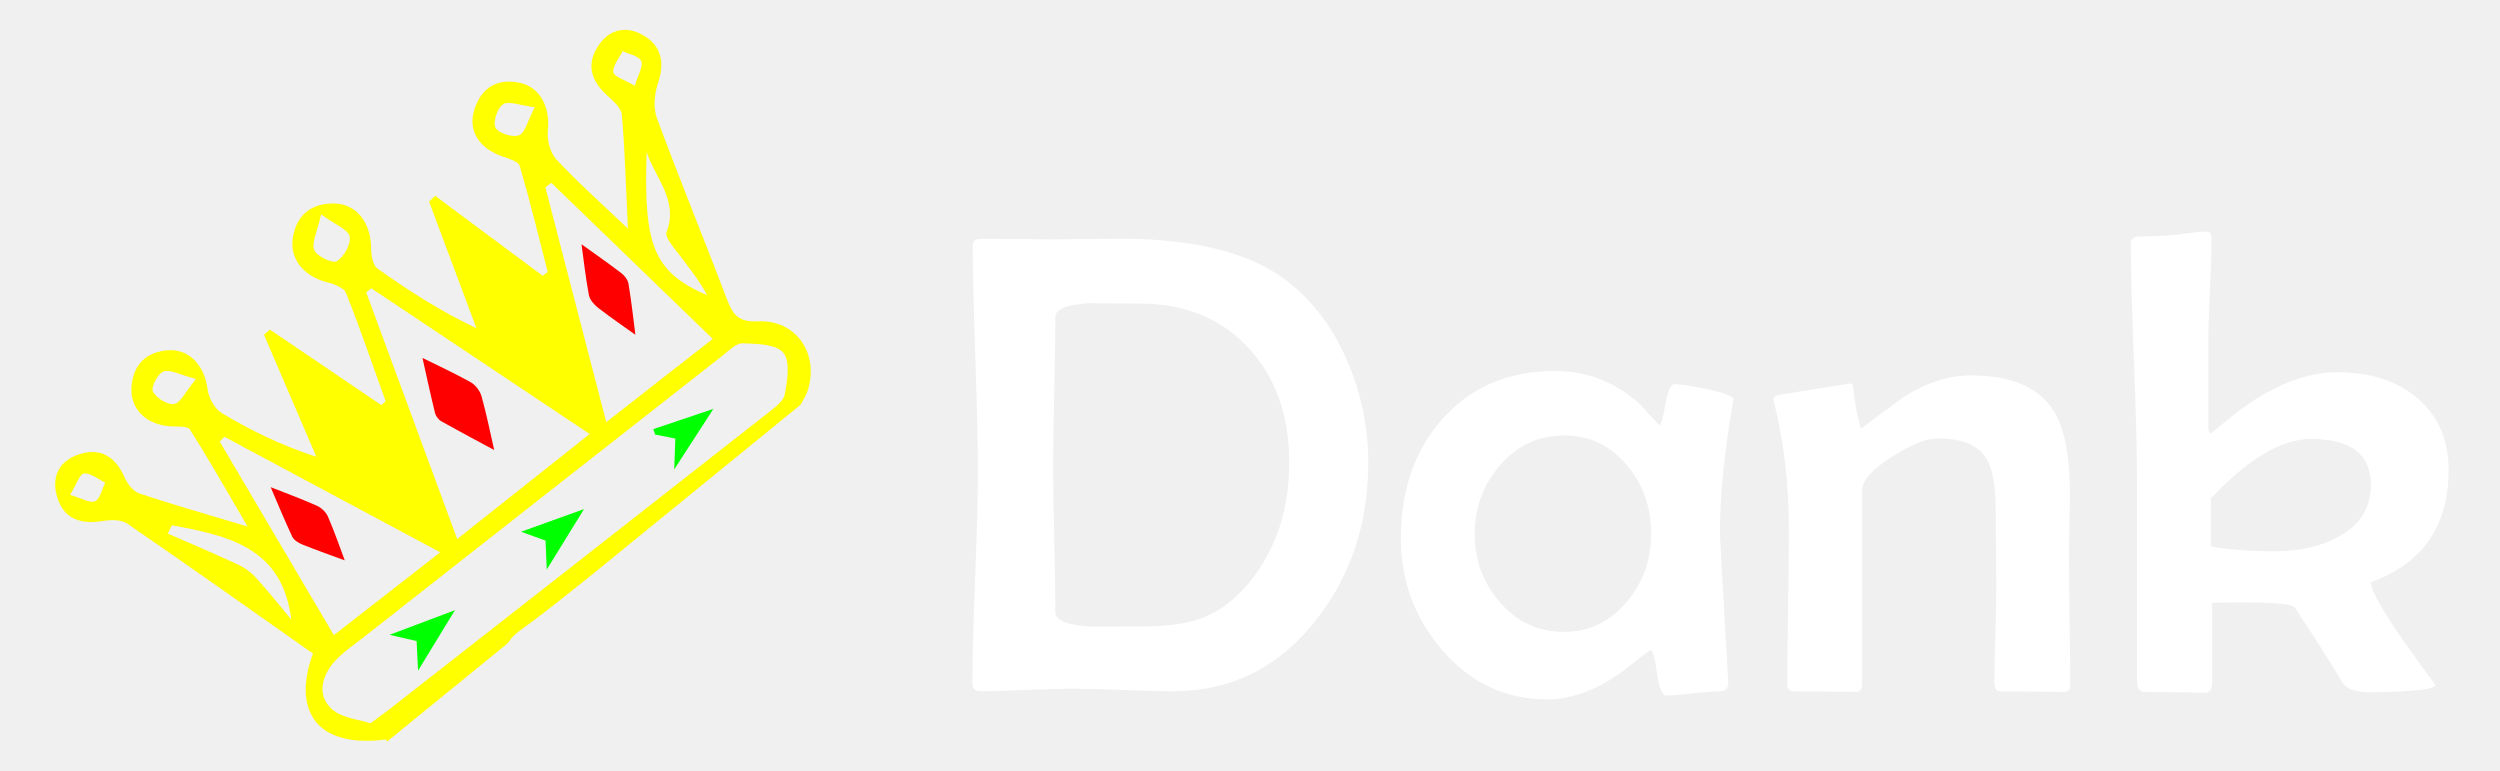
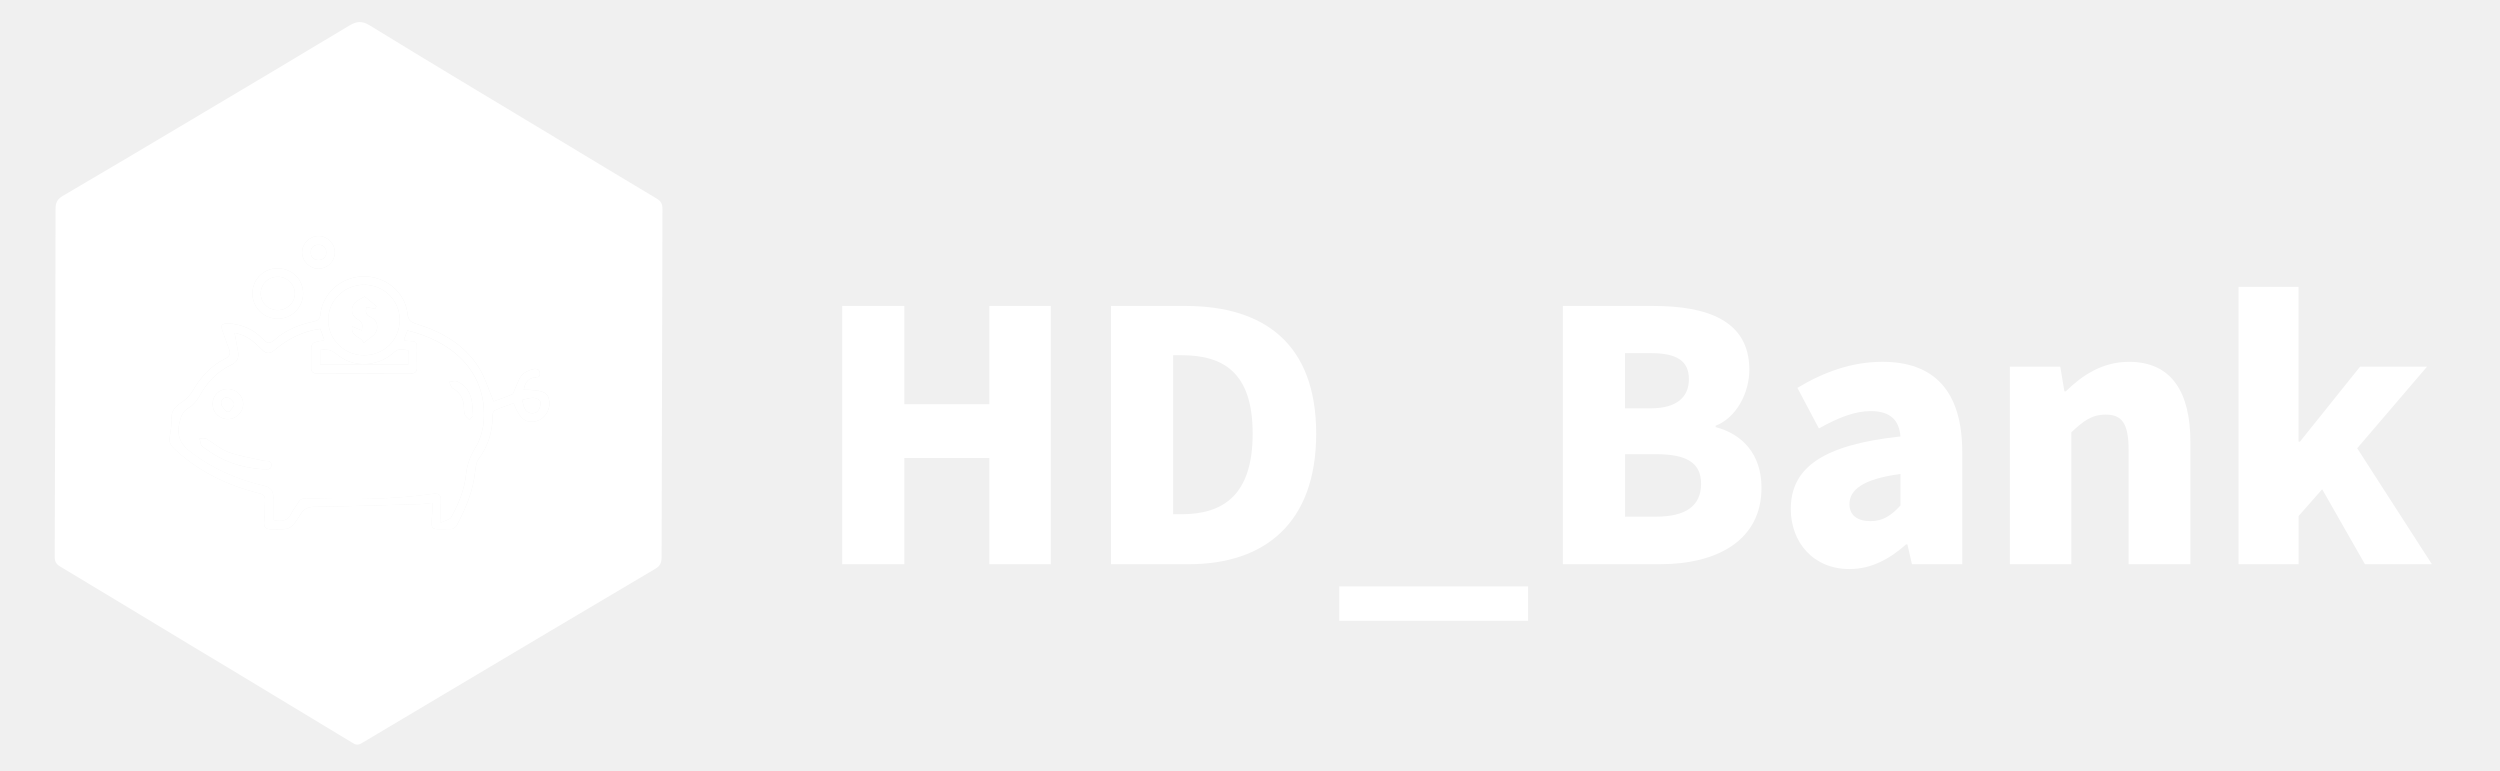
<svg xmlns="http://www.w3.org/2000/svg" version="1.1" id="Layer_2" x="0px" y="0px" width="113.5px" height="35px" viewBox="0 0 113.5 35" enable-background="new 0 0 113.5 35" xml:space="preserve">
-   <path fill="#FFFFFF" d="M62.119,21.001c0,2.744-0.781,5.116-2.344,7.116c-1.698,2.179-3.875,3.268-6.531,3.268  c-0.507,0-1.272-0.02-2.292-0.06c-1.02-0.039-1.785-0.059-2.292-0.059c-0.459,0-1.149,0.02-2.073,0.059  c-0.922,0.04-1.613,0.06-2.072,0.06c-0.244,0-0.366-0.122-0.366-0.366c0-1.064,0.041-2.671,0.124-4.819s0.125-3.759,0.125-4.832  c0-1.133-0.039-2.837-0.117-5.112c-0.078-2.274-0.118-3.978-0.118-5.111c0-0.205,0.127-0.308,0.381-0.308  c0.361,0,0.9,0.005,1.618,0.015c0.718,0.009,1.258,0.014,1.619,0.014c0.332,0,0.839-0.005,1.523-0.014  c0.683-0.01,1.201-0.015,1.552-0.015c3.388,0,5.912,0.64,7.572,1.919c1.192,0.917,2.114,2.153,2.769,3.705  C61.813,17.905,62.119,19.419,62.119,21.001z M58.531,21.001c0-2.109-0.601-3.828-1.802-5.155c-1.249-1.376-2.919-2.065-5.008-2.065  c-1.729,0-2.426-0.01-2.094-0.03c-1.142,0.059-1.713,0.27-1.713,0.63c0,0.753-0.018,1.878-0.052,3.375  c-0.034,1.5-0.051,2.625-0.051,3.377c0,0.741,0.017,1.855,0.051,3.338c0.034,1.484,0.052,2.599,0.052,3.339  c0,0.371,0.585,0.587,1.757,0.646c-0.156-0.01,0.557-0.015,2.138-0.015c1.123,0,2.017-0.117,2.681-0.352  c0.82-0.293,1.557-0.835,2.21-1.625C57.921,24.979,58.531,23.158,58.531,21.001z" />
-   <path fill="#FFFFFF" d="M78.697,18.13c0,0.039-0.015,0.127-0.043,0.264c-0.382,2.236-0.571,4.163-0.571,5.784  c0,0.098,0.121,2.291,0.365,6.576l0.015,0.206c0.009,0.283-0.119,0.425-0.388,0.425s-0.675,0.03-1.216,0.095  c-0.542,0.063-0.944,0.095-1.208,0.095c-0.187,0-0.326-0.341-0.425-1.025c-0.097-0.683-0.19-1.024-0.277-1.024  c-0.059,0-0.323,0.189-0.792,0.571c-0.576,0.468-1.113,0.825-1.61,1.068c-0.772,0.391-1.543,0.586-2.314,0.586  c-1.895,0-3.491-0.757-4.789-2.271c-1.23-1.443-1.845-3.128-1.845-5.052c0-2.168,0.62-3.959,1.859-5.374  c1.298-1.476,3.007-2.212,5.126-2.212c1.494,0,2.799,0.518,3.91,1.552c0.167,0.195,0.425,0.479,0.776,0.85  c0.03,0.03,0.059,0.045,0.087,0.045c0.061,0,0.143-0.309,0.25-0.924c0.106-0.615,0.245-0.922,0.41-0.922  c0.264,0,0.756,0.072,1.479,0.219C78.298,17.837,78.697,17.993,78.697,18.13z M74.963,24.252c0-1.2-0.355-2.231-1.069-3.091  c-0.752-0.927-1.714-1.391-2.885-1.391c-1.172,0-2.148,0.46-2.929,1.376c-0.753,0.878-1.129,1.915-1.129,3.105  c0,1.181,0.376,2.207,1.129,3.075c0.78,0.907,1.757,1.362,2.929,1.362c1.143,0,2.099-0.464,2.871-1.391  C74.602,26.429,74.963,25.413,74.963,24.252z" />
-   <path fill="#FFFFFF" d="M93.988,31.091c0,0.215-0.099,0.322-0.293,0.322c-0.322,0-0.803-0.005-1.443-0.015  c-0.639-0.01-1.12-0.014-1.441-0.014c-0.176,0-0.265-0.142-0.265-0.425c0-0.478,0.016-1.206,0.044-2.183s0.045-1.708,0.045-2.196  c0-0.392-0.006-0.975-0.017-1.75c-0.01-0.777-0.014-1.36-0.014-1.751c0-1.112-0.16-1.897-0.483-2.357  c-0.39-0.547-1.112-0.82-2.167-0.82c-0.488,0-1.168,0.273-2.037,0.82c-0.916,0.577-1.376,1.088-1.376,1.537v8.787  c0,0.244-0.093,0.366-0.278,0.366c-0.312,0-0.781-0.005-1.405-0.015c-0.626-0.01-1.095-0.014-1.407-0.014  c-0.204,0-0.307-0.112-0.307-0.338c0-0.77,0.013-1.928,0.036-3.471c0.025-1.542,0.037-2.705,0.037-3.485  c0-2.08-0.22-3.998-0.659-5.756c-0.028-0.087-0.043-0.15-0.043-0.189c0-0.098,0.063-0.167,0.189-0.206  c0.069-0.01,0.627-0.101,1.677-0.271c1.05-0.171,1.6-0.257,1.648-0.257c0.058,0,0.097,0.079,0.117,0.234  c0.048,0.605,0.16,1.216,0.337,1.831c0.506-0.399,1.176-0.898,2.006-1.494c1.025-0.625,2.016-0.938,2.974-0.938  c1.836,0,3.091,0.531,3.764,1.596c0.497,0.781,0.747,2.046,0.747,3.793c0,0.304-0.008,0.766-0.021,1.393  c-0.017,0.624-0.023,1.092-0.023,1.404c0,0.655,0.01,1.631,0.029,2.93C93.979,29.461,93.988,30.437,93.988,31.091z" />
-   <path fill="#FFFFFF" d="M111.167,21.338c0,2.539-1.177,4.237-3.529,5.097c0,0.498,0.976,2.05,2.929,4.656  c0,0.147-0.487,0.245-1.464,0.294c-0.645,0.028-1.128,0.043-1.451,0.043c-0.692,0-1.128-0.146-1.302-0.439  c-0.46-0.781-1.182-1.919-2.169-3.412c-0.117-0.176-1.177-0.249-3.177-0.219l-0.573,0.014v3.617c0,0.303-0.106,0.455-0.321,0.455  c-0.313,0-0.773-0.006-1.385-0.016c-0.609-0.01-1.071-0.015-1.383-0.015c-0.216,0-0.323-0.191-0.323-0.571v-9.108  c0-1.19-0.046-2.974-0.138-5.346c-0.094-2.374-0.14-4.155-0.14-5.346c0-0.176,0.094-0.273,0.277-0.293  c0.323-0.01,0.812-0.029,1.465-0.059c0.137-0.009,0.425-0.044,0.863-0.103c0.352-0.049,0.636-0.073,0.851-0.073  c0.136,0,0.205,0.118,0.205,0.352c0,0.527-0.023,1.313-0.073,2.358c-0.049,1.044-0.072,1.831-0.072,2.358v3.779  c0,0.204,0.043,0.307,0.131,0.307c0.234-0.194,0.586-0.483,1.055-0.864c1.64-1.269,3.203-1.904,4.688-1.904  c1.444,0,2.626,0.371,3.543,1.112C110.669,18.823,111.167,19.932,111.167,21.338z M107.638,22.024c0-1.395-0.903-2.093-2.71-2.093  c-1.348,0-2.864,0.898-4.554,2.695v2.181c0.79,0.147,1.747,0.22,2.871,0.22c1.131,0,2.098-0.213,2.898-0.645  C107.14,23.846,107.638,23.062,107.638,22.024z" />
  <g>
-     <path fill="none" d="M28.634,1.962c-0.681-0.082-1.185-0.298-1.438-0.131C26.938,2,26.726,2.647,26.855,2.895   c0.136,0.253,0.784,0.459,1.068,0.341C28.204,3.125,28.312,2.581,28.634,1.962z" />
-     <path fill="none" d="M12.162,20.94c-0.06,0.127-0.122,0.253-0.184,0.378c1.058,0.464,2.125,0.914,3.171,1.402   c0.308,0.144,0.606,0.355,0.833,0.605c0.556,0.612,1.069,1.263,1.601,1.896C17.179,21.932,14.689,21.412,12.162,20.94z" />
-     <path fill="none" d="M16.624,13.271c1.351,3.662,2.701,7.323,4.133,11.203c2.079-1.647,3.978-3.155,6.013-4.769   c-3.426-2.285-6.669-4.451-9.913-6.616C16.78,13.149,16.702,13.21,16.624,13.271z M19.18,16.251   c0.584,0.29,1.399,0.663,2.182,1.099c0.223,0.123,0.433,0.4,0.501,0.647c0.239,0.864,0.416,1.747,0.573,2.435   c-0.646-0.35-1.533-0.818-2.407-1.31c-0.126-0.071-0.247-0.235-0.283-0.38C19.526,17.833,19.329,16.919,19.18,16.251z" />
-     <path fill="none" d="M30.604,11.265c-0.164-0.216-0.412-0.552-0.344-0.725c0.56-1.445-0.519-2.458-0.902-3.64   c-0.148,4.294,0.328,5.449,2.745,6.502C31.688,12.628,31.133,11.957,30.604,11.265z" />
-     <path fill="none" d="M25.032,8.301c-0.089,0.071-0.181,0.138-0.271,0.207c0.905,3.492,1.81,6.982,2.762,10.658   c1.714-1.339,3.235-2.528,4.835-3.78C29.818,12.931,27.426,10.616,25.032,8.301z M27.156,13.975   c-0.183-0.143-0.379-0.362-0.419-0.577c-0.152-0.811-0.243-1.635-0.335-2.308c0.525,0.377,1.18,0.83,1.811,1.313   c0.15,0.112,0.295,0.313,0.325,0.49c0.133,0.818,0.225,1.643,0.311,2.307C28.34,14.836,27.734,14.423,27.156,13.975z" />
-     <path fill="none" d="M23.061,29.198L26.74,26.2c-1.032,0.822-2.058,1.652-3.128,2.422C23.34,28.818,23.178,29.005,23.061,29.198z" />
-     <path fill="none" d="M34.809,18.79c0.318-0.251,0.751-0.546,0.817-0.882c0.123-0.627,0.26-1.501-0.063-1.894   c-0.327-0.395-1.209-0.41-1.852-0.429c-0.3-0.009-0.631,0.341-0.917,0.567c-5.451,4.271-10.899,8.545-16.344,12.823   c-0.449,0.353-0.941,0.679-1.307,1.108c-0.555,0.654-0.743,1.518-0.076,2.111c0.47,0.419,1.263,0.474,1.751,0.641   c0.499-0.369,0.732-0.532,0.958-0.712C23.456,27.684,29.136,23.241,34.809,18.79z M29.659,19.481   c0.784-0.267,1.569-0.53,2.729-0.919c-0.667,1.031-1.131,1.752-1.779,2.75c0.025-0.67,0.037-1.016,0.05-1.402   c-0.291-0.057-0.604-0.119-0.918-0.182C29.714,19.646,29.686,19.564,29.659,19.481z M26.514,23.113   c-0.637,1.032-1.087,1.768-1.691,2.744c-0.025-0.597-0.041-0.954-0.057-1.313c-0.305-0.11-0.61-0.222-1.112-0.403   C24.64,23.788,25.401,23.514,26.514,23.113z M20.656,27.701c-0.616,1.013-1.066,1.749-1.676,2.745   c-0.03-0.637-0.047-0.974-0.066-1.342c-0.317-0.072-0.643-0.148-1.23-0.283C18.731,28.426,19.514,28.132,20.656,27.701z" />
-     <path fill="none" d="M19.987,25.075c-3.426-1.834-6.614-3.539-9.8-5.245c-0.072,0.073-0.141,0.148-0.211,0.221   c1.71,2.901,3.422,5.803,5.18,8.785C16.779,27.574,18.284,26.401,19.987,25.075z M12.29,22.117c0.608,0.239,1.358,0.516,2.09,0.838   c0.207,0.092,0.422,0.293,0.51,0.498c0.304,0.7,0.55,1.421,0.763,1.987c-0.554-0.205-1.241-0.445-1.916-0.716   c-0.178-0.069-0.391-0.199-0.467-0.36C12.898,23.573,12.567,22.764,12.29,22.117z" />
-     <path fill="#FFFF00" d="M23.612,28.622c1.07-0.77,2.096-1.6,3.128-2.422l9.607-7.825c0.142-0.248,0.275-0.47,0.341-0.696   c0.488-1.663-0.558-3.171-2.287-3.09c-0.868,0.042-1.127-0.296-1.386-0.977c-1.052-2.761-2.173-5.497-3.197-8.268   c-0.169-0.458-0.104-1.087,0.054-1.568c0.303-0.904,0.182-1.656-0.621-2.146c-0.752-0.46-1.537-0.354-2.063,0.413   c-0.583,0.843-0.375,1.609,0.374,2.286c0.276,0.249,0.644,0.572,0.67,0.886c0.141,1.617,0.184,3.244,0.276,5.167   c-1.224-1.167-2.287-2.11-3.251-3.147c-0.283-0.305-0.431-0.892-0.384-1.32c0.115-1.063-0.37-1.994-1.33-2.168   C22.541,3.562,21.855,4,21.544,4.949c-0.322,0.972,0.201,1.791,1.28,2.159c0.283,0.096,0.714,0.225,0.773,0.427   c0.467,1.593,0.857,3.208,1.271,4.815c-0.078,0.056-0.153,0.113-0.231,0.17c-1.625-1.208-3.253-2.419-4.879-3.629   c-0.093,0.085-0.186,0.171-0.279,0.258c0.716,1.916,1.432,3.833,2.15,5.752c-1.675-0.796-3.112-1.726-4.503-2.72   c-0.208-0.149-0.275-0.606-0.277-0.919c-0.011-1.157-0.67-2.016-1.694-2.024c-0.977-0.008-1.647,0.472-1.846,1.461   c-0.206,1.013,0.454,1.85,1.564,2.122c0.311,0.077,0.746,0.247,0.839,0.486c0.642,1.618,1.207,3.269,1.796,4.909   c-0.065,0.059-0.13,0.118-0.193,0.177c-1.687-1.143-3.375-2.285-5.061-3.428c-0.089,0.078-0.179,0.156-0.268,0.235   c0.792,1.846,1.584,3.69,2.376,5.537c-1.59-0.512-2.969-1.195-4.29-1.979c-0.323-0.191-0.596-0.691-0.646-1.078   c-0.136-1.07-0.825-1.853-1.806-1.778c-0.996,0.078-1.573,0.663-1.65,1.661c-0.08,1,0.675,1.729,1.771,1.792   c0.305,0.017,0.777-0.02,0.883,0.149c0.858,1.35,1.647,2.745,2.616,4.4c-1.872-0.563-3.402-0.995-4.912-1.5   c-0.281-0.097-0.552-0.444-0.678-0.739c-0.409-0.95-1.108-1.353-2.065-1.038c-0.904,0.295-1.275,1.03-0.983,1.959   c0.315,1.006,1.086,1.222,2.059,1.067c0.36-0.058,0.834-0.073,1.106,0.112c2.838,1.947,5.643,3.937,8.442,5.906   c-0.884,2.383-0.055,4.33,3.317,3.902c0.014,0.033,0.028,0.064,0.042,0.097l5.49-4.473C23.178,29.005,23.34,28.818,23.612,28.622z    M4.314,22.757c-0.225,0.104-0.611-0.14-1.131-0.29c0.282-0.459,0.431-0.951,0.63-0.971c0.304-0.029,0.641,0.26,0.964,0.417   C4.63,22.209,4.548,22.648,4.314,22.757z M28.27,2.319c0.295,0.145,0.744,0.224,0.844,0.457c0.101,0.232-0.146,0.614-0.296,1.119   c-0.454-0.272-0.952-0.417-0.973-0.618C27.812,2.976,28.11,2.64,28.27,2.319z M29.358,6.901c0.383,1.182,1.462,2.195,0.902,3.64   c-0.068,0.173,0.18,0.509,0.344,0.725c0.528,0.692,1.084,1.363,1.499,2.138C29.687,12.35,29.21,11.195,29.358,6.901z M22.497,5.798   c-0.13-0.246,0.082-0.893,0.341-1.063c0.252-0.166,0.756,0.049,1.438,0.133c-0.323,0.619-0.431,1.161-0.712,1.273   C23.281,6.259,22.633,6.053,22.497,5.798z M24.761,8.508c0.09-0.069,0.182-0.136,0.271-0.207c2.394,2.314,4.786,4.63,7.327,7.085   c-1.6,1.251-3.122,2.44-4.835,3.78C26.571,15.49,25.667,12,24.761,8.508z M26.77,19.705c-2.036,1.613-3.934,3.121-6.013,4.769   c-1.432-3.88-2.783-7.541-4.133-11.203c0.079-0.061,0.156-0.122,0.234-0.182C20.101,15.254,23.344,17.42,26.77,19.705z    M14.267,11.351c-0.132-0.332,0.136-0.824,0.312-1.617c0.658,0.479,1.238,0.691,1.297,1.004c0.066,0.345-0.26,0.918-0.584,1.122   C15.11,11.977,14.382,11.637,14.267,11.351z M7.908,18.342c-0.299,0.05-0.813-0.273-0.965-0.57   c-0.096-0.19,0.227-0.821,0.479-0.906c0.312-0.105,0.745,0.149,1.472,0.341C8.414,17.791,8.198,18.296,7.908,18.342z    M13.225,28.128c-0.531-0.635-1.044-1.285-1.601-1.896c-0.227-0.251-0.525-0.465-0.833-0.607c-1.046-0.486-2.113-0.938-3.171-1.4   c0.061-0.126,0.124-0.253,0.183-0.379C10.331,24.317,12.821,24.837,13.225,28.128z M9.977,20.051   c0.07-0.072,0.139-0.147,0.211-0.221c3.186,1.706,6.374,3.411,9.8,5.245c-1.704,1.326-3.208,2.499-4.831,3.761   C13.398,25.854,11.687,22.952,9.977,20.051z M16.818,32.836c-0.488-0.167-1.282-0.222-1.751-0.641   c-0.667-0.594-0.479-1.457,0.076-2.111c0.366-0.43,0.857-0.756,1.307-1.108c5.445-4.278,10.894-8.552,16.344-12.823   c0.287-0.226,0.617-0.576,0.917-0.567c0.642,0.02,1.524,0.035,1.852,0.429c0.323,0.392,0.186,1.267,0.063,1.894   c-0.066,0.336-0.499,0.631-0.817,0.882c-5.673,4.451-11.353,8.894-17.033,13.334C17.55,32.304,17.316,32.467,16.818,32.836z" />
-     <path fill="#00FF00" d="M24.823,25.857c0.604-0.977,1.054-1.712,1.691-2.744c-1.113,0.4-1.874,0.675-2.859,1.028   c0.501,0.182,0.807,0.293,1.112,0.403C24.783,24.903,24.798,25.261,24.823,25.857z" />
-     <path fill="#00FF00" d="M30.609,21.313c0.648-0.998,1.112-1.719,1.779-2.75c-1.161,0.389-1.945,0.652-2.729,0.919   c0.027,0.083,0.055,0.165,0.083,0.247c0.313,0.063,0.627,0.125,0.918,0.182C30.646,20.297,30.634,20.643,30.609,21.313z" />
-     <path fill="#00FF00" d="M18.98,30.446c0.61-0.996,1.061-1.732,1.676-2.745c-1.143,0.431-1.925,0.725-2.972,1.12   c0.587,0.135,0.913,0.211,1.23,0.283C18.933,29.473,18.95,29.81,18.98,30.446z" />
-     <path fill="#FF0000" d="M22.437,20.432c-0.158-0.688-0.334-1.57-0.573-2.435c-0.068-0.247-0.279-0.524-0.501-0.647   c-0.783-0.436-1.598-0.809-2.182-1.099c0.149,0.667,0.346,1.582,0.566,2.491c0.036,0.145,0.157,0.309,0.283,0.38   C20.904,19.613,21.79,20.082,22.437,20.432z" />
-     <path fill="#FF0000" d="M28.212,12.403c-0.631-0.483-1.286-0.936-1.811-1.313c0.093,0.673,0.183,1.497,0.335,2.308   c0.04,0.215,0.236,0.434,0.419,0.577c0.578,0.448,1.184,0.861,1.692,1.225c-0.085-0.664-0.177-1.488-0.311-2.307   C28.508,12.716,28.363,12.515,28.212,12.403z" />
-     <path fill="#FF0000" d="M13.736,24.725c0.675,0.271,1.362,0.511,1.916,0.716c-0.213-0.566-0.459-1.287-0.763-1.987   c-0.088-0.205-0.303-0.406-0.51-0.498c-0.731-0.322-1.482-0.599-2.09-0.838c0.277,0.646,0.608,1.456,0.979,2.247   C13.345,24.525,13.558,24.655,13.736,24.725z" />
+     <path fill="#FFFFFF" d="M38.235,13.89h2.821v4.46h3.861v-4.46h2.79v11.725h-2.79v-4.822h-3.861v4.822h-2.821V13.89z" />
+     <path fill="#FFFFFF" d="M50.44,13.89h3.373c3.578,0,5.942,1.718,5.942,5.799c0,4.083-2.364,5.926-5.785,5.926h-3.53V13.89z    M53.64,23.346c1.891,0,3.231-0.867,3.231-3.657c0-2.789-1.34-3.562-3.231-3.562h-0.379v7.219H53.64z" />
+     <path fill="#FFFFFF" d="M60.802,26.623h8.572v1.561h-8.572V26.623z" />
+     <path fill="#FFFFFF" d="M70.955,13.89h4.099c2.426,0,4.366,0.646,4.366,2.899c0,1.041-0.585,2.176-1.529,2.537v0.064   c1.183,0.314,2.081,1.197,2.081,2.757c0,2.396-2.035,3.467-4.586,3.467h-4.431V13.89z M74.944,18.538   c1.195,0,1.732-0.52,1.732-1.324c0-0.834-0.553-1.181-1.732-1.181h-1.168v2.505H74.944z M75.18,23.456   c1.355,0,2.049-0.487,2.049-1.496c0-0.963-0.678-1.34-2.049-1.34h-1.403v2.836H75.18z" />
+     <path fill="#FFFFFF" d="M81.302,23.109c0-1.892,1.48-2.916,4.979-3.294c-0.062-0.726-0.441-1.151-1.355-1.151   c-0.708,0-1.449,0.285-2.348,0.788l-0.976-1.843c1.181-0.71,2.456-1.183,3.86-1.183c2.317,0,3.624,1.293,3.624,4.099v5.089h-2.284   l-0.206-0.898h-0.062c-0.741,0.662-1.578,1.119-2.568,1.119C82.31,25.835,81.302,24.605,81.302,23.109z M86.28,22.951v-1.433   c-1.748,0.235-2.314,0.739-2.314,1.37c0,0.52,0.377,0.772,0.959,0.772C85.492,23.661,85.872,23.393,86.28,22.951z" />
+     <path fill="#FFFFFF" d="M91.249,16.647h2.287l0.188,1.119h0.064c0.741-0.724,1.655-1.339,2.869-1.339   c1.953,0,2.787,1.404,2.787,3.642v5.546h-2.806v-5.2c0-1.229-0.328-1.591-1.039-1.591c-0.629,0-1.009,0.282-1.561,0.804v5.987   h-2.79V16.647z" />
+     <path fill="#FFFFFF" d="M101.626,13.023h2.729v7.029h0.062l2.729-3.405h3.041l-3.17,3.704l3.391,5.264h-3.041l-1.94-3.403   l-1.07,1.214v2.189h-2.729V13.023z" />
+   </g>
+   <g>
+     <path fill-rule="evenodd" clip-rule="evenodd" fill="#FFFFFF" d="M30.037,25.293c0,0.243-0.057,0.396-0.284,0.529   c-3.192,1.885-6.379,3.782-9.566,5.677c-1.246,0.74-2.492,1.48-3.736,2.223c-0.135,0.081-0.241,0.129-0.406,0.028   c-5.328-3.229-7.775-4.689-6.983-4.212c-2.113-1.274-4.224-2.555-6.339-3.824c-0.18-0.107-0.24-0.23-0.239-0.432   C2.502,20.021,2.517,14.76,2.522,9.5c0-0.278,0.063-0.45,0.321-0.601c1.967-1.15,3.925-2.317,5.883-3.481   c2.371-1.41,4.743-2.817,7.105-4.24c0.337-0.203,0.575-0.258,0.954-0.025c2.81,1.726,5.642,3.416,8.467,5.118   c1.523,0.918,3.044,1.84,4.571,2.751c0.189,0.113,0.253,0.245,0.252,0.458 M22.41,18.222c-0.236-0.553-0.389-1.091-0.676-1.545   c-0.661-1.045-1.688-1.623-2.843-1.977c-0.255-0.078-0.359-0.176-0.389-0.453c-0.104-0.979-0.988-1.712-2-1.7   c-0.996,0.012-1.857,0.758-1.955,1.723c-0.022,0.217-0.111,0.284-0.3,0.324c-0.663,0.144-1.285,0.387-1.798,0.845   c-0.205,0.184-0.338,0.145-0.514-0.045c-0.421-0.452-0.963-0.669-1.573-0.714c-0.098-0.007-0.245,0.02-0.288,0.085   c-0.042,0.063,0.008,0.2,0.041,0.297c0.094,0.28,0.205,0.555,0.3,0.835c0.063,0.183-0.02,0.299-0.187,0.382   c-0.647,0.324-1.111,0.828-1.472,1.452c-0.124,0.214-0.32,0.409-0.527,0.547c-0.269,0.179-0.45,0.355-0.438,0.709   c0.01,0.287-0.042,0.578-0.087,0.864c-0.035,0.224,0.046,0.368,0.207,0.521c1.099,1.035,2.41,1.663,3.858,2.024   c0.196,0.05,0.271,0.128,0.262,0.319c-0.014,0.318-0.003,0.641-0.037,0.957c-0.029,0.271,0.069,0.356,0.329,0.359   c0.861,0.012,0.875,0.026,1.327-0.692c0.167-0.265,0.351-0.327,0.651-0.331c1.579-0.022,3.157-0.075,4.734-0.12   c0.193-0.006,0.386-0.036,0.589-0.057c0,0.16,0.004,0.279,0,0.397c-0.039,0.911-0.167,0.796,0.864,0.79   c0.085,0,0.207-0.086,0.25-0.165c0.404-0.764,0.737-1.552,0.831-2.424c0.022-0.203,0.047-0.44,0.162-0.596   c0.441-0.596,0.637-1.256,0.634-1.989c0-0.074,0.042-0.192,0.098-0.216c0.28-0.123,0.57-0.221,0.855-0.326   c0.282,0.731,0.556,0.937,1.048,0.811c0.35-0.09,0.621-0.504,0.577-0.883c-0.048-0.42-0.289-0.531-1.164-0.533   c0.048-0.263,0.141-0.484,0.426-0.548c0.143-0.032,0.341,0.003,0.306-0.223c-0.036-0.232-0.251-0.186-0.388-0.145   c-0.164,0.05-0.349,0.136-0.447,0.266c-0.139,0.185-0.207,0.424-0.307,0.638c-0.035,0.076-0.056,0.193-0.115,0.218   C22.961,18.029,22.66,18.13,22.41,18.222z M13.761,13.337c0.01-0.634-0.482-1.138-1.129-1.155   c-0.637-0.018-1.157,0.476-1.172,1.111c-0.015,0.645,0.496,1.171,1.143,1.178C13.232,14.479,13.752,13.97,13.761,13.337z    M15.201,11.459c0-0.406-0.343-0.745-0.749-0.741c-0.407,0.004-0.745,0.349-0.738,0.753c0.005,0.387,0.349,0.726,0.735,0.728   C14.862,12.2,15.201,11.866,15.201,11.459z" />
+     <path fill-rule="evenodd" clip-rule="evenodd" fill="#FFFFFF" d="M22.41,18.222c0.25-0.092,0.552-0.192,0.843-0.317   c0.059-0.024,0.08-0.142,0.115-0.218c0.1-0.214,0.167-0.453,0.307-0.638c0.098-0.129,0.283-0.216,0.447-0.266   c0.136-0.041,0.352-0.087,0.388,0.145c0.035,0.226-0.163,0.19-0.306,0.223c-0.285,0.063-0.378,0.285-0.426,0.548   c0.875,0.002,1.116,0.113,1.164,0.533c0.043,0.379-0.227,0.793-0.577,0.883c-0.492,0.126-0.766-0.079-1.048-0.811   c-0.285,0.105-0.576,0.203-0.855,0.326c-0.055,0.023-0.098,0.142-0.098,0.216c0.003,0.733-0.193,1.394-0.634,1.989   c-0.114,0.155-0.14,0.393-0.162,0.596c-0.094,0.872-0.427,1.66-0.831,2.424c-0.042,0.079-0.164,0.165-0.25,0.165   c-1.031,0.006-0.903,0.121-0.864-0.79c0.005-0.118,0-0.237,0-0.397c-0.203,0.021-0.396,0.051-0.589,0.057   c-1.578,0.045-3.156,0.098-4.734,0.12c-0.3,0.004-0.484,0.066-0.651,0.331c-0.453,0.719-0.466,0.704-1.327,0.692   c-0.26-0.003-0.358-0.088-0.329-0.359c0.034-0.316,0.023-0.639,0.037-0.957c0.009-0.191-0.065-0.27-0.262-0.319   c-1.449-0.361-2.759-0.989-3.858-2.024c-0.161-0.152-0.242-0.297-0.207-0.521c0.045-0.286,0.097-0.577,0.087-0.864   c-0.012-0.354,0.169-0.53,0.438-0.709c0.208-0.138,0.404-0.333,0.527-0.547c0.36-0.624,0.824-1.128,1.472-1.452   c0.167-0.083,0.25-0.2,0.187-0.382c-0.095-0.28-0.206-0.555-0.3-0.835c-0.033-0.097-0.082-0.234-0.041-0.297   c0.043-0.065,0.19-0.092,0.288-0.085c0.61,0.044,1.151,0.262,1.573,0.714c0.176,0.189,0.309,0.229,0.514,0.045   c0.513-0.458,1.135-0.702,1.798-0.845c0.188-0.04,0.278-0.107,0.3-0.324c0.098-0.965,0.959-1.711,1.955-1.723   c1.013-0.012,1.896,0.722,2,1.7c0.03,0.277,0.134,0.375,0.389,0.453c1.155,0.354,2.182,0.932,2.843,1.977   C22.021,17.131,22.174,17.669,22.41,18.222z M10.649,15.113c0.059,0.311,0.11,0.583,0.162,0.855c0.055,0.287-0.06,0.477-0.321,0.6   c-0.649,0.307-1.101,0.808-1.445,1.431c-0.107,0.192-0.268,0.386-0.454,0.497c-0.295,0.177-0.381,0.401-0.452,0.731   c-0.13,0.611,0.093,0.975,0.563,1.326c0.979,0.735,2.065,1.214,3.245,1.488c0.319,0.074,0.47,0.208,0.46,0.535   c-0.01,0.345-0.002,0.689-0.002,1.028c0.371,0.092,0.664,0.056,0.836-0.322c0.073-0.161,0.205-0.296,0.29-0.454   c0.087-0.163,0.202-0.213,0.387-0.206c1.921,0.063,3.839,0.063,5.749-0.205c0.271-0.038,0.363,0.058,0.349,0.323   c-0.016,0.294-0.004,0.59-0.004,0.991c0.209-0.107,0.417-0.144,0.481-0.26c0.332-0.606,0.596-1.244,0.666-1.942   c0.044-0.443,0.196-0.829,0.432-1.221c0.217-0.36,0.348-0.817,0.374-1.24c0.142-2.296-1.561-3.613-3.466-4.065   c-0.042,0.107-0.086,0.216-0.127,0.327c-0.013,0.035-0.016,0.074-0.026,0.126c0.072,0.009,0.129,0.02,0.187,0.022   c0.392,0.017,0.393,0.016,0.395,0.418c0.001,0.25-0.009,0.501,0.002,0.75c0.009,0.213-0.063,0.311-0.289,0.31   c-1.41-0.005-2.82-0.004-4.23-0.001c-0.198,0-0.298-0.074-0.287-0.284c0.008-0.18,0-0.359,0-0.54c0-0.584,0-0.583,0.551-0.674   c0.008-0.001,0.015-0.011,0.043-0.034c-0.058-0.164-0.118-0.335-0.174-0.496c-0.832,0.112-1.507,0.482-2.115,0.99   c-0.179,0.149-0.34,0.14-0.502-0.017c-0.086-0.083-0.176-0.164-0.262-0.247C11.379,15.381,11.055,15.184,10.649,15.113z    M16.521,16.129c0.917,0,1.621-0.693,1.625-1.601c0.005-0.894-0.718-1.604-1.628-1.6c-0.89,0.004-1.611,0.711-1.618,1.587   C14.894,15.404,15.622,16.129,16.521,16.129z M18.534,15.905c-0.419-0.079-0.451-0.072-0.721,0.154   c-0.734,0.613-1.812,0.637-2.536,0.017c-0.237-0.202-0.462-0.234-0.744-0.188c0,0.228,0,0.45,0,0.664c1.352,0,2.676,0,4,0   C18.534,16.315,18.534,16.108,18.534,15.905z M23.706,18.159c0.075,0.252,0.075,0.506,0.345,0.586   c0.192,0.057,0.368-0.021,0.443-0.211c0.043-0.106,0.072-0.299,0.015-0.352C24.279,17.976,24.012,18.084,23.706,18.159z" />
+     <path fill-rule="evenodd" clip-rule="evenodd" fill="#FFFFFF" d="M13.761,13.337c-0.009,0.632-0.529,1.141-1.158,1.135   c-0.647-0.007-1.158-0.534-1.143-1.178c0.015-0.635,0.535-1.129,1.172-1.111C13.279,12.2,13.771,12.703,13.761,13.337z    M12.585,14.078c0.443,0.011,0.8-0.325,0.801-0.752c0-0.401-0.333-0.743-0.739-0.759c-0.444-0.017-0.802,0.31-0.81,0.74   C11.829,13.729,12.157,14.067,12.585,14.078z" />
+     <path fill-rule="evenodd" clip-rule="evenodd" fill="#FFFFFF" d="M15.201,11.459c0,0.407-0.338,0.741-0.751,0.739   c-0.387-0.001-0.73-0.34-0.735-0.728c-0.006-0.404,0.332-0.749,0.738-0.753C14.858,10.715,15.2,11.053,15.201,11.459z    M14.444,11.807c0.232-0.007,0.367-0.132,0.369-0.348c0.002-0.217-0.133-0.349-0.359-0.346c-0.209,0.002-0.337,0.117-0.345,0.328   C14.101,11.666,14.227,11.786,14.444,11.807z" />
+     <path fill-rule="evenodd" clip-rule="evenodd" fill="#FFFFFF" d="M10.649,15.113c0.405,0.071,0.729,0.269,1.014,0.544   c0.086,0.083,0.175,0.164,0.262,0.247c0.163,0.157,0.324,0.167,0.502,0.017c0.608-0.508,1.284-0.878,2.115-0.99   c0.057,0.161,0.117,0.332,0.174,0.496c-0.029,0.022-0.036,0.032-0.043,0.034c-0.552,0.09-0.552,0.09-0.551,0.674   c0,0.18,0.008,0.36,0,0.54c-0.011,0.209,0.089,0.284,0.287,0.284c1.41-0.002,2.82-0.004,4.23,0.001c0.227,0,0.298-0.097,0.289-0.31   c-0.011-0.249-0.001-0.5-0.002-0.75c-0.002-0.403-0.003-0.402-0.395-0.418c-0.058-0.002-0.115-0.014-0.187-0.022   c0.01-0.052,0.013-0.091,0.026-0.126c0.041-0.111,0.085-0.22,0.127-0.327c1.906,0.452,3.608,1.769,3.466,4.065   c-0.026,0.423-0.157,0.88-0.374,1.24c-0.236,0.392-0.387,0.777-0.432,1.221c-0.07,0.698-0.334,1.336-0.666,1.942   c-0.063,0.116-0.272,0.152-0.481,0.26c0-0.401-0.012-0.697,0.004-0.991c0.014-0.266-0.079-0.361-0.349-0.323   c-1.909,0.268-3.828,0.268-5.749,0.205c-0.185-0.007-0.3,0.043-0.387,0.206c-0.085,0.158-0.216,0.293-0.29,0.454   c-0.172,0.378-0.465,0.414-0.836,0.322c0-0.339-0.008-0.684,0.002-1.028c0.01-0.327-0.142-0.461-0.46-0.535   c-1.18-0.274-2.267-0.753-3.245-1.488c-0.469-0.352-0.692-0.715-0.563-1.326c0.07-0.33,0.157-0.555,0.452-0.731   c0.186-0.111,0.347-0.305,0.454-0.497c0.344-0.623,0.796-1.124,1.445-1.431c0.261-0.123,0.375-0.313,0.321-0.6   C10.76,15.696,10.708,15.424,10.649,15.113z M11.934,21.302c-0.046-0.004-0.026,0.001-0.006-0.001   c0.156-0.013,0.387,0.074,0.392-0.187c0.004-0.237-0.218-0.166-0.365-0.199c-0.532-0.119-1.078-0.204-1.587-0.389   c-0.356-0.129-0.657-0.406-0.994-0.6c-0.081-0.046-0.206-0.017-0.31-0.021c0.022,0.103,0.027,0.215,0.073,0.306   c0.032,0.065,0.117,0.105,0.181,0.153C10.076,20.929,10.925,21.24,11.934,21.302z M10.359,19.028   c0.37-0.004,0.687-0.326,0.68-0.695c-0.006-0.374-0.318-0.674-0.7-0.674c-0.391,0.002-0.683,0.29-0.687,0.677   C9.649,18.729,9.958,19.032,10.359,19.028z M21.476,18.876c-0.019-0.256-0.024-0.426-0.045-0.594   c-0.056-0.447-0.269-0.793-0.694-0.97c-0.093-0.039-0.226,0.016-0.341,0.027c0.051,0.099,0.076,0.244,0.157,0.289   c0.296,0.166,0.457,0.407,0.499,0.734c0.019,0.148,0,0.307,0.045,0.445c0.032,0.098,0.142,0.172,0.217,0.256   C21.381,18.985,21.449,18.907,21.476,18.876z" />
+     <path fill-rule="evenodd" clip-rule="evenodd" fill="#FFFFFF" d="M16.521,16.129c-0.9,0-1.628-0.725-1.621-1.613   c0.007-0.876,0.728-1.583,1.618-1.587c0.91-0.004,1.633,0.707,1.628,1.6C18.142,15.436,17.438,16.129,16.521,16.129z M16.554,13.46   c-0.12,0.07-0.201,0.121-0.285,0.166c-0.363,0.195-0.398,0.676-0.034,0.869c0.272,0.144,0.216,0.321,0.191,0.509   c-0.153-0.064-0.287-0.121-0.438-0.185c-0.079,0.507,0.464,0.461,0.515,0.755c0.136-0.104,0.255-0.202,0.381-0.291   c0.332-0.231,0.323-0.722-0.043-0.878c-0.273-0.117-0.24-0.284-0.206-0.46c0.146,0.026,0.273,0.05,0.401,0.073   c0.019-0.038,0.037-0.076,0.056-0.114C16.913,13.755,16.733,13.607,16.554,13.46z" />
+     <path fill-rule="evenodd" clip-rule="evenodd" fill="#FFFFFF" d="M18.534,15.905c0,0.204,0,0.41,0,0.647c-1.325,0-2.648,0-4,0   c0-0.214,0-0.437,0-0.664c0.281-0.047,0.507-0.015,0.744,0.188c0.724,0.62,1.802,0.596,2.536-0.017   C18.083,15.833,18.114,15.826,18.534,15.905z" />
+     <path fill-rule="evenodd" clip-rule="evenodd" fill="#FFFFFF" d="M23.706,18.159c0.306-0.075,0.574-0.184,0.803,0.023   c0.057,0.053,0.028,0.245-0.015,0.352c-0.075,0.189-0.25,0.268-0.443,0.211C23.781,18.665,23.78,18.411,23.706,18.159z" />
+     <path fill-rule="evenodd" clip-rule="evenodd" fill="#FFFFFF" d="M12.585,14.078c-0.429-0.01-0.756-0.348-0.748-0.771   c0.008-0.431,0.366-0.757,0.81-0.74c0.406,0.016,0.739,0.357,0.739,0.759C13.386,13.753,13.028,14.088,12.585,14.078z" />
+     <path fill-rule="evenodd" clip-rule="evenodd" fill="#FFFFFF" d="M14.444,11.807c-0.217-0.021-0.344-0.141-0.335-0.366   c0.008-0.21,0.136-0.326,0.345-0.328c0.226-0.003,0.361,0.128,0.359,0.346C14.811,11.675,14.676,11.8,14.444,11.807z" />
+     <path fill-rule="evenodd" clip-rule="evenodd" fill="#FFFFFF" d="M11.934,21.302c-1.009-0.062-1.858-0.373-2.615-0.938   c-0.064-0.048-0.149-0.088-0.181-0.153c-0.045-0.091-0.051-0.203-0.073-0.306c0.104,0.005,0.229-0.024,0.31,0.021   c0.336,0.193,0.637,0.471,0.994,0.6c0.509,0.185,1.055,0.27,1.587,0.389c0.146,0.033,0.369-0.038,0.365,0.199   c-0.005,0.261-0.236,0.174-0.392,0.187C11.908,21.303,11.888,21.298,11.934,21.302z" />
+     <path fill-rule="evenodd" clip-rule="evenodd" fill="#FFFFFF" d="M10.359,19.028c-0.4,0.004-0.71-0.299-0.706-0.692   c0.004-0.387,0.296-0.675,0.687-0.677c0.382,0,0.693,0.3,0.7,0.674C11.045,18.702,10.729,19.024,10.359,19.028z M10.281,18.691   c0.047-0.001,0.093-0.001,0.14-0.003c0.075-0.115,0.219-0.24,0.205-0.344c-0.016-0.113-0.167-0.271-0.28-0.293   c-0.18-0.034-0.337,0.104-0.298,0.303C10.072,18.478,10.2,18.58,10.281,18.691z" />
+     <path fill-rule="evenodd" clip-rule="evenodd" fill="#FFFFFF" d="M21.476,18.876c-0.027,0.031-0.095,0.109-0.162,0.188   c-0.075-0.084-0.185-0.158-0.217-0.256c-0.045-0.139-0.026-0.297-0.045-0.445c-0.042-0.327-0.203-0.568-0.499-0.734   c-0.081-0.045-0.106-0.19-0.157-0.289c0.115-0.011,0.248-0.066,0.341-0.027c0.425,0.177,0.639,0.523,0.694,0.97   C21.451,18.45,21.457,18.62,21.476,18.876z" />
+     <path fill-rule="evenodd" clip-rule="evenodd" fill="#FFFFFF" d="M16.554,13.46c0.179,0.147,0.358,0.295,0.538,0.444   c-0.019,0.038-0.037,0.076-0.056,0.114c-0.128-0.023-0.255-0.046-0.401-0.073c-0.034,0.176-0.067,0.343,0.206,0.46   c0.366,0.156,0.375,0.647,0.043,0.878c-0.126,0.088-0.245,0.186-0.381,0.291c-0.051-0.294-0.594-0.248-0.515-0.755   c0.151,0.064,0.285,0.12,0.438,0.185c0.025-0.188,0.081-0.366-0.191-0.509c-0.365-0.192-0.33-0.673,0.034-0.869   C16.353,13.581,16.434,13.53,16.554,13.46z" />
+     <path fill-rule="evenodd" clip-rule="evenodd" fill="#FFFFFF" d="M10.281,18.691c-0.081-0.111-0.209-0.214-0.233-0.337   c-0.04-0.199,0.118-0.337,0.298-0.303c0.114,0.021,0.264,0.18,0.28,0.293c0.015,0.104-0.13,0.229-0.205,0.344   C10.375,18.69,10.328,18.69,10.281,18.691z" />
  </g>
</svg>
